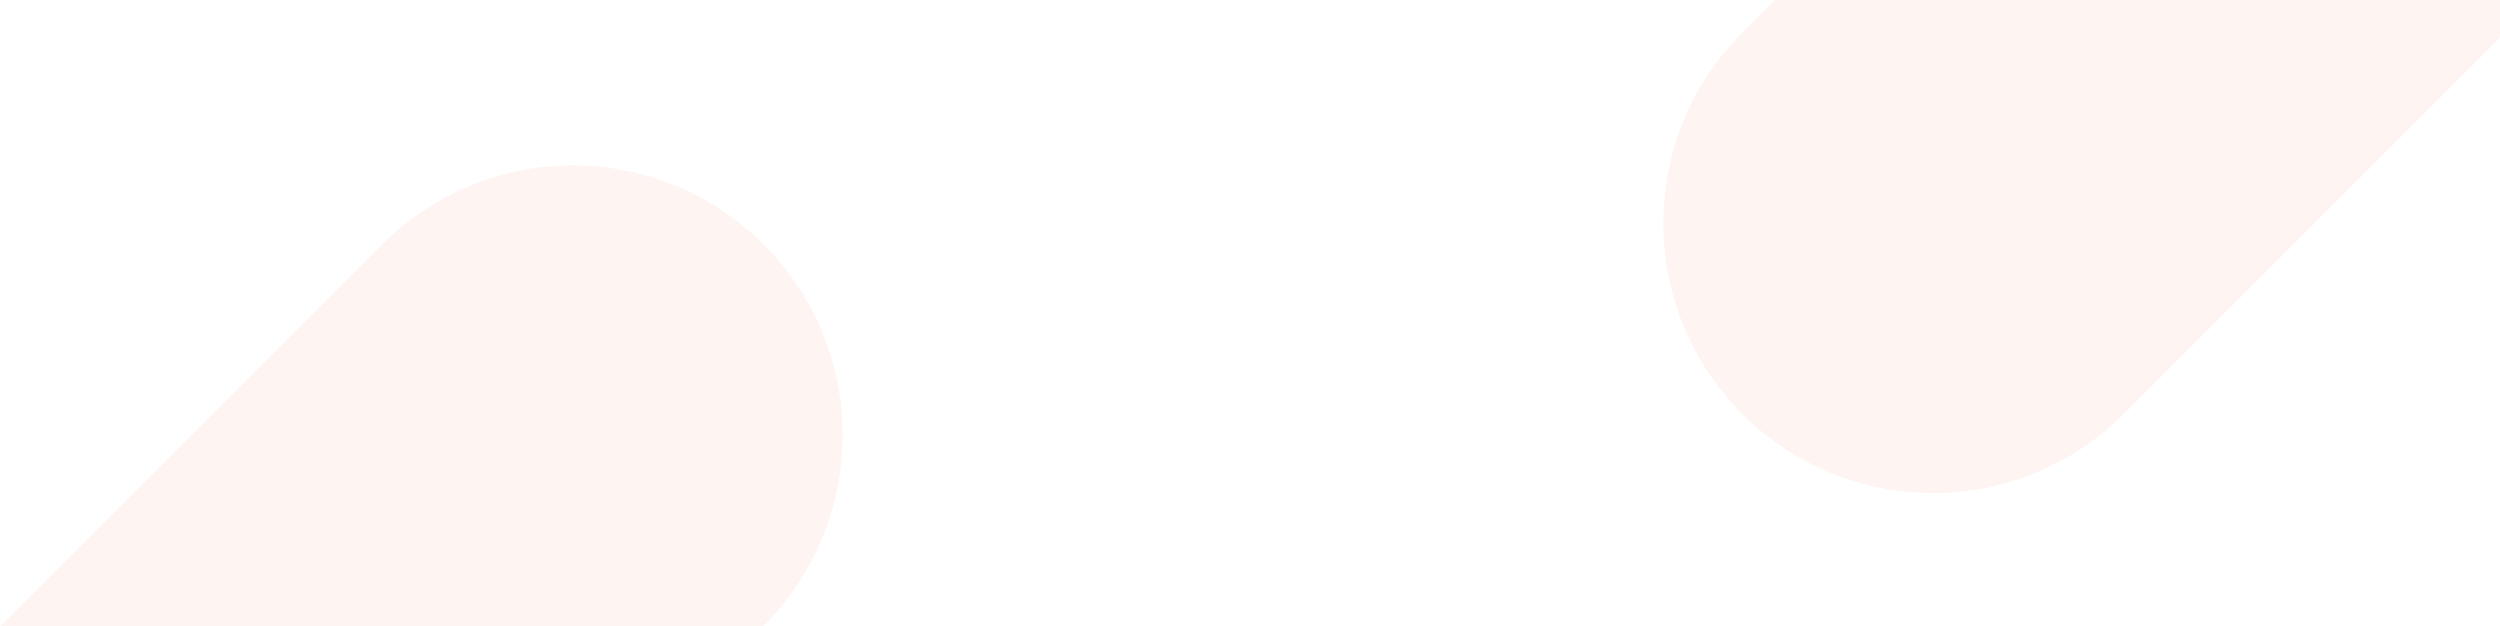
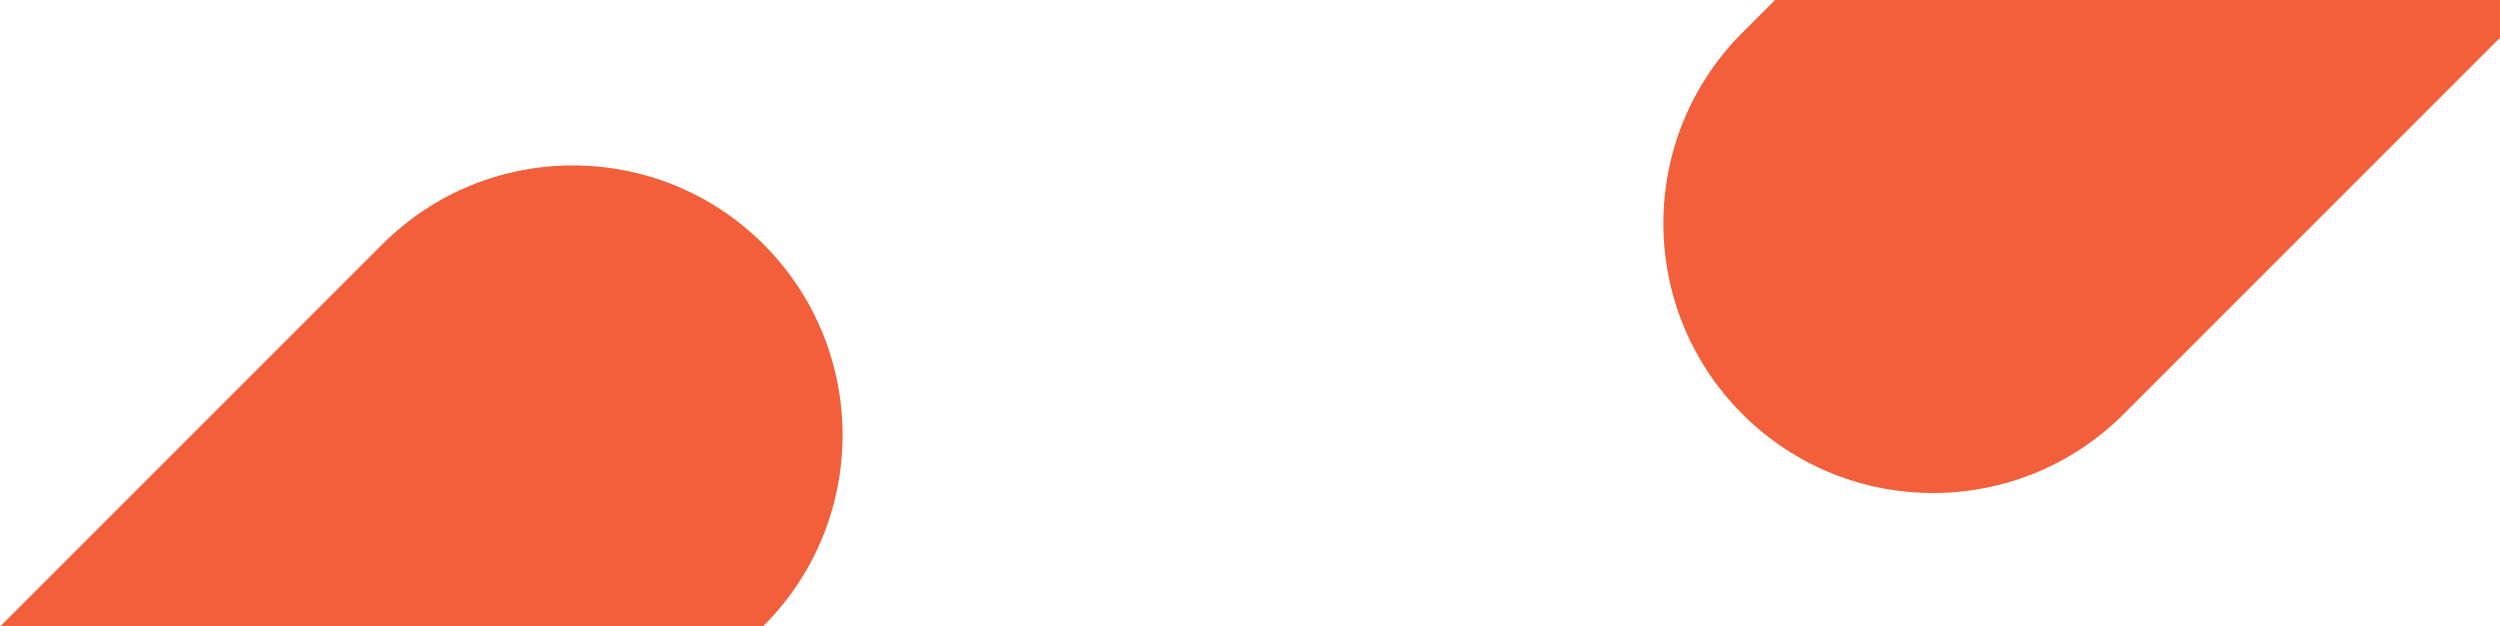
<svg xmlns="http://www.w3.org/2000/svg" width="1439" height="360">
-   <g fill="#F25F3A" fill-rule="evenodd" opacity=".071" transform="translate(-171 -373)">
+   <g fill="#F25F3A" fill-rule="evenodd" opacity="1" transform="translate(-171 -373)">
    <rect width="310.431" height="708" x="205" y="410" rx="155.215" transform="scale(1 -1) rotate(-45 -1484.244 0)" />
    <rect width="310.431" height="708" x="1269" y="7" rx="155.215" transform="scale(1 -1) rotate(-45 552.684 0)" />
  </g>
</svg>
